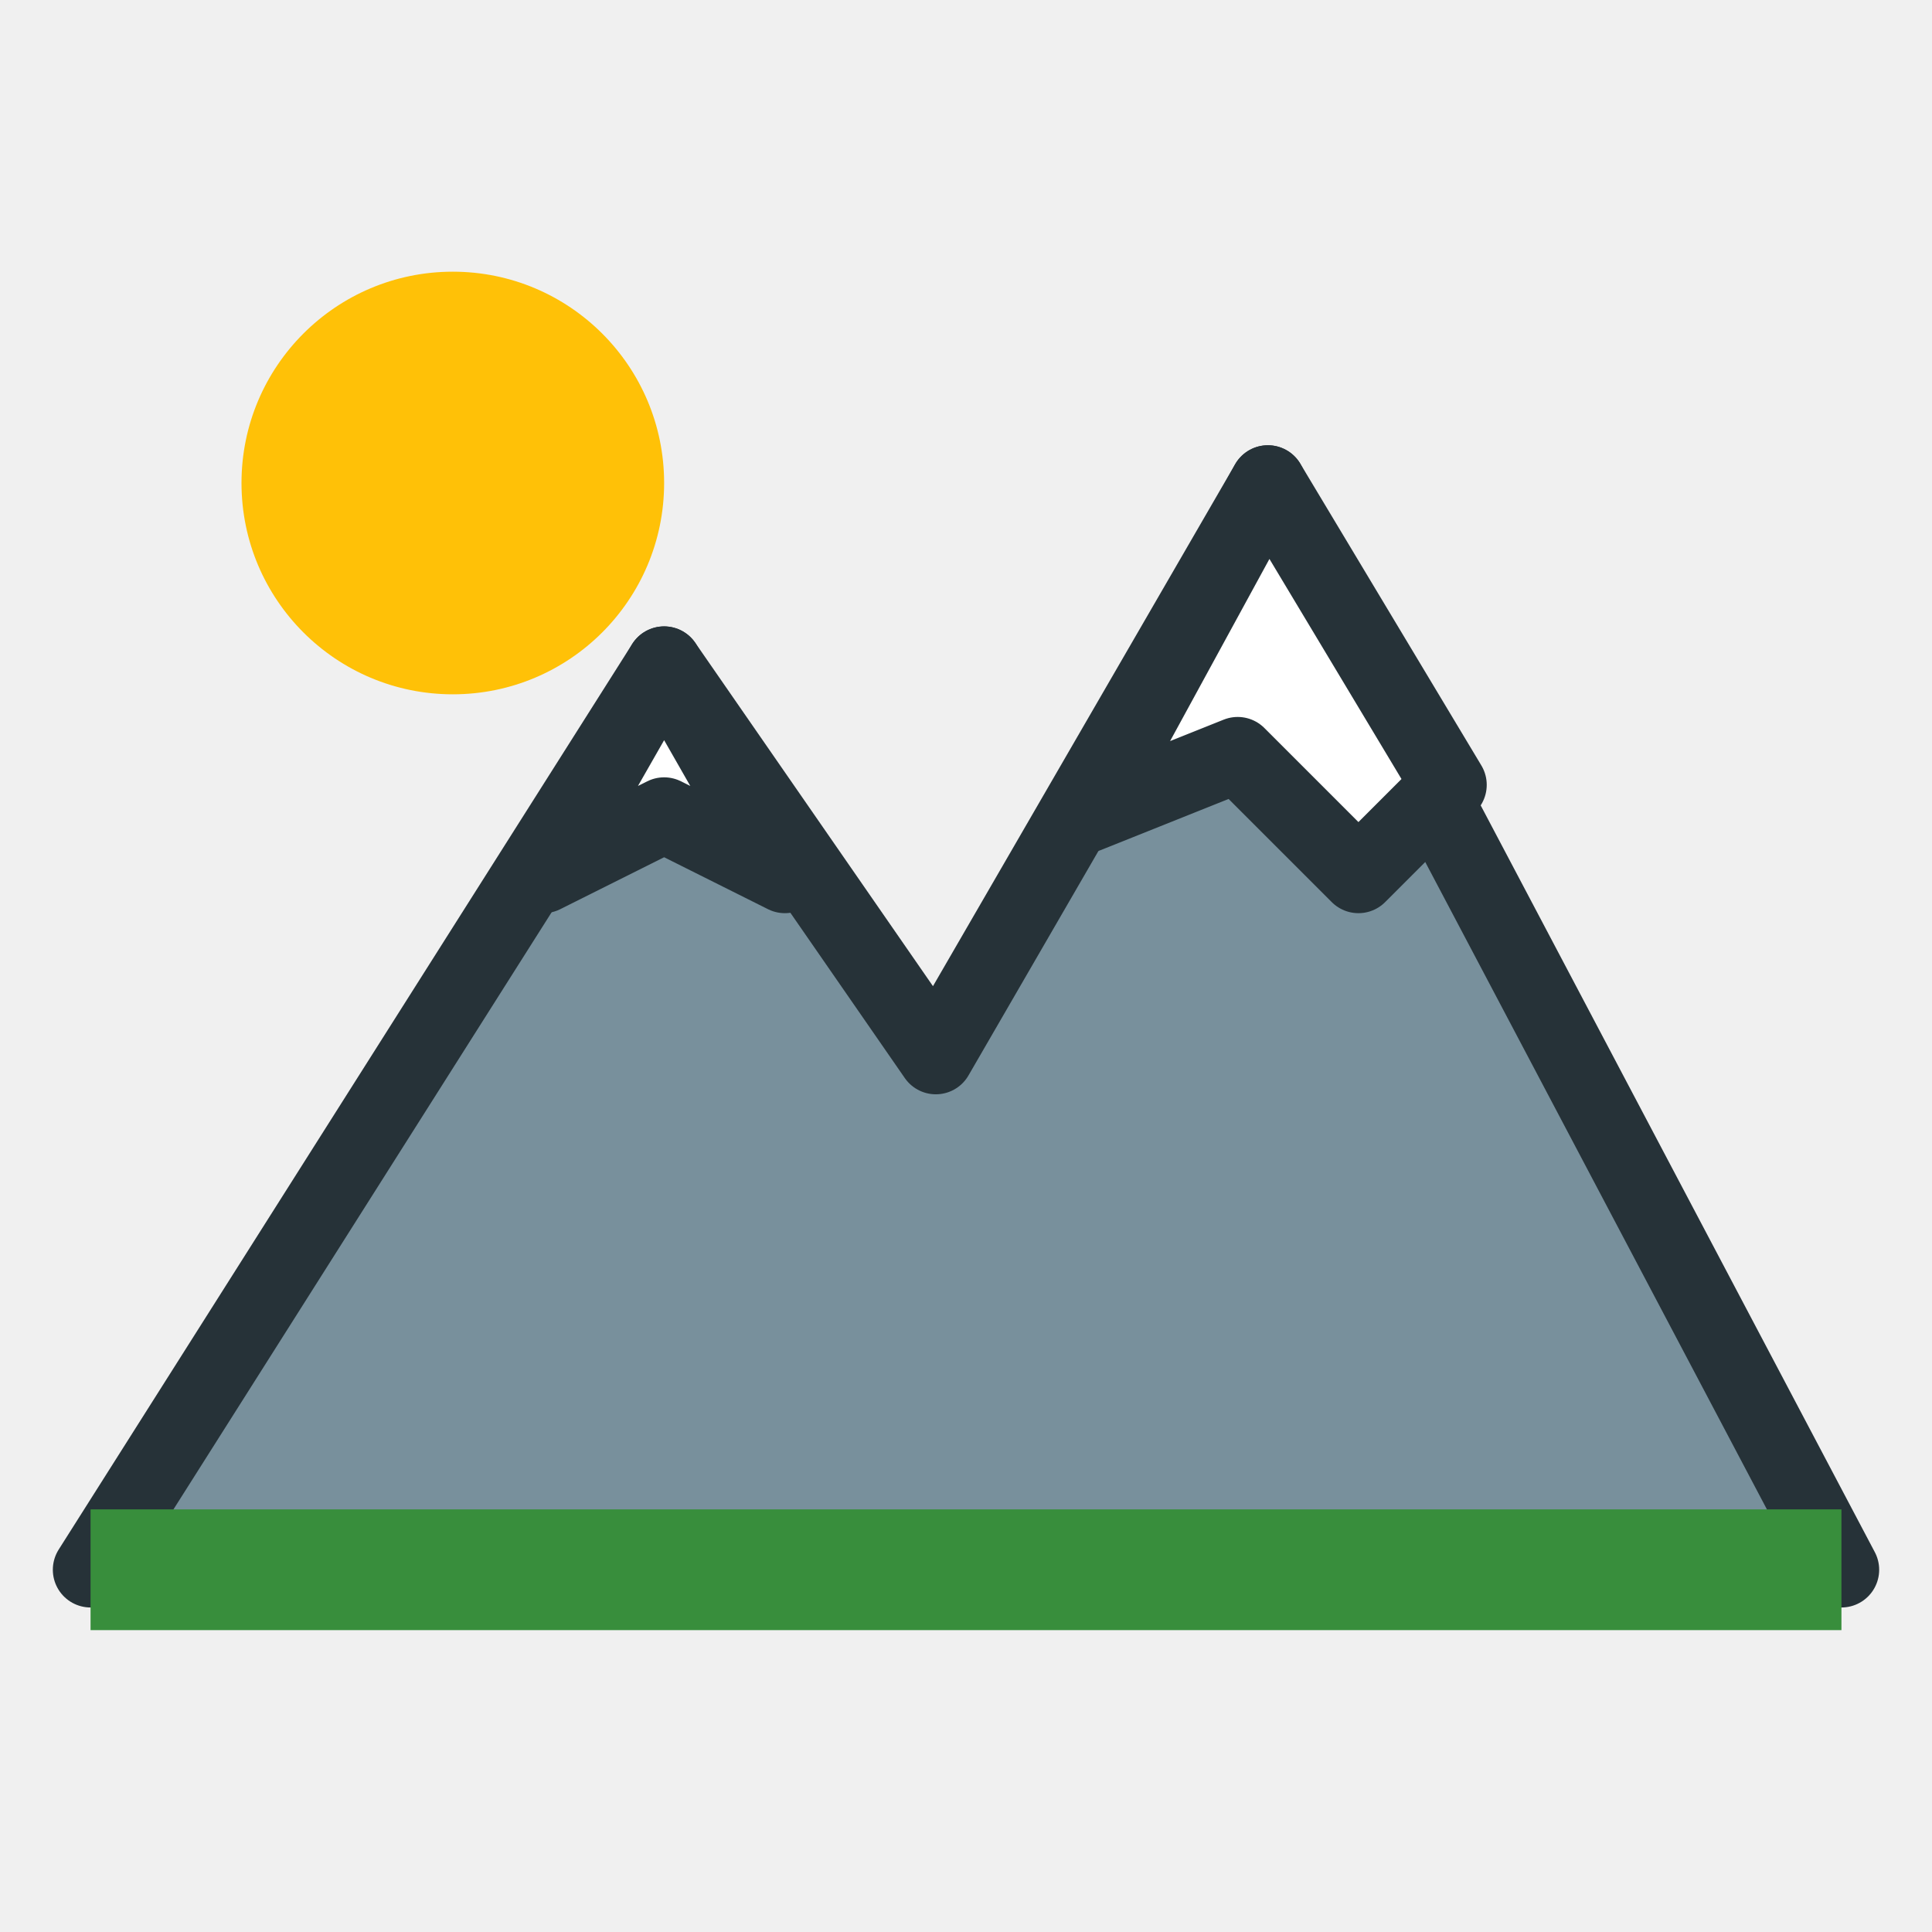
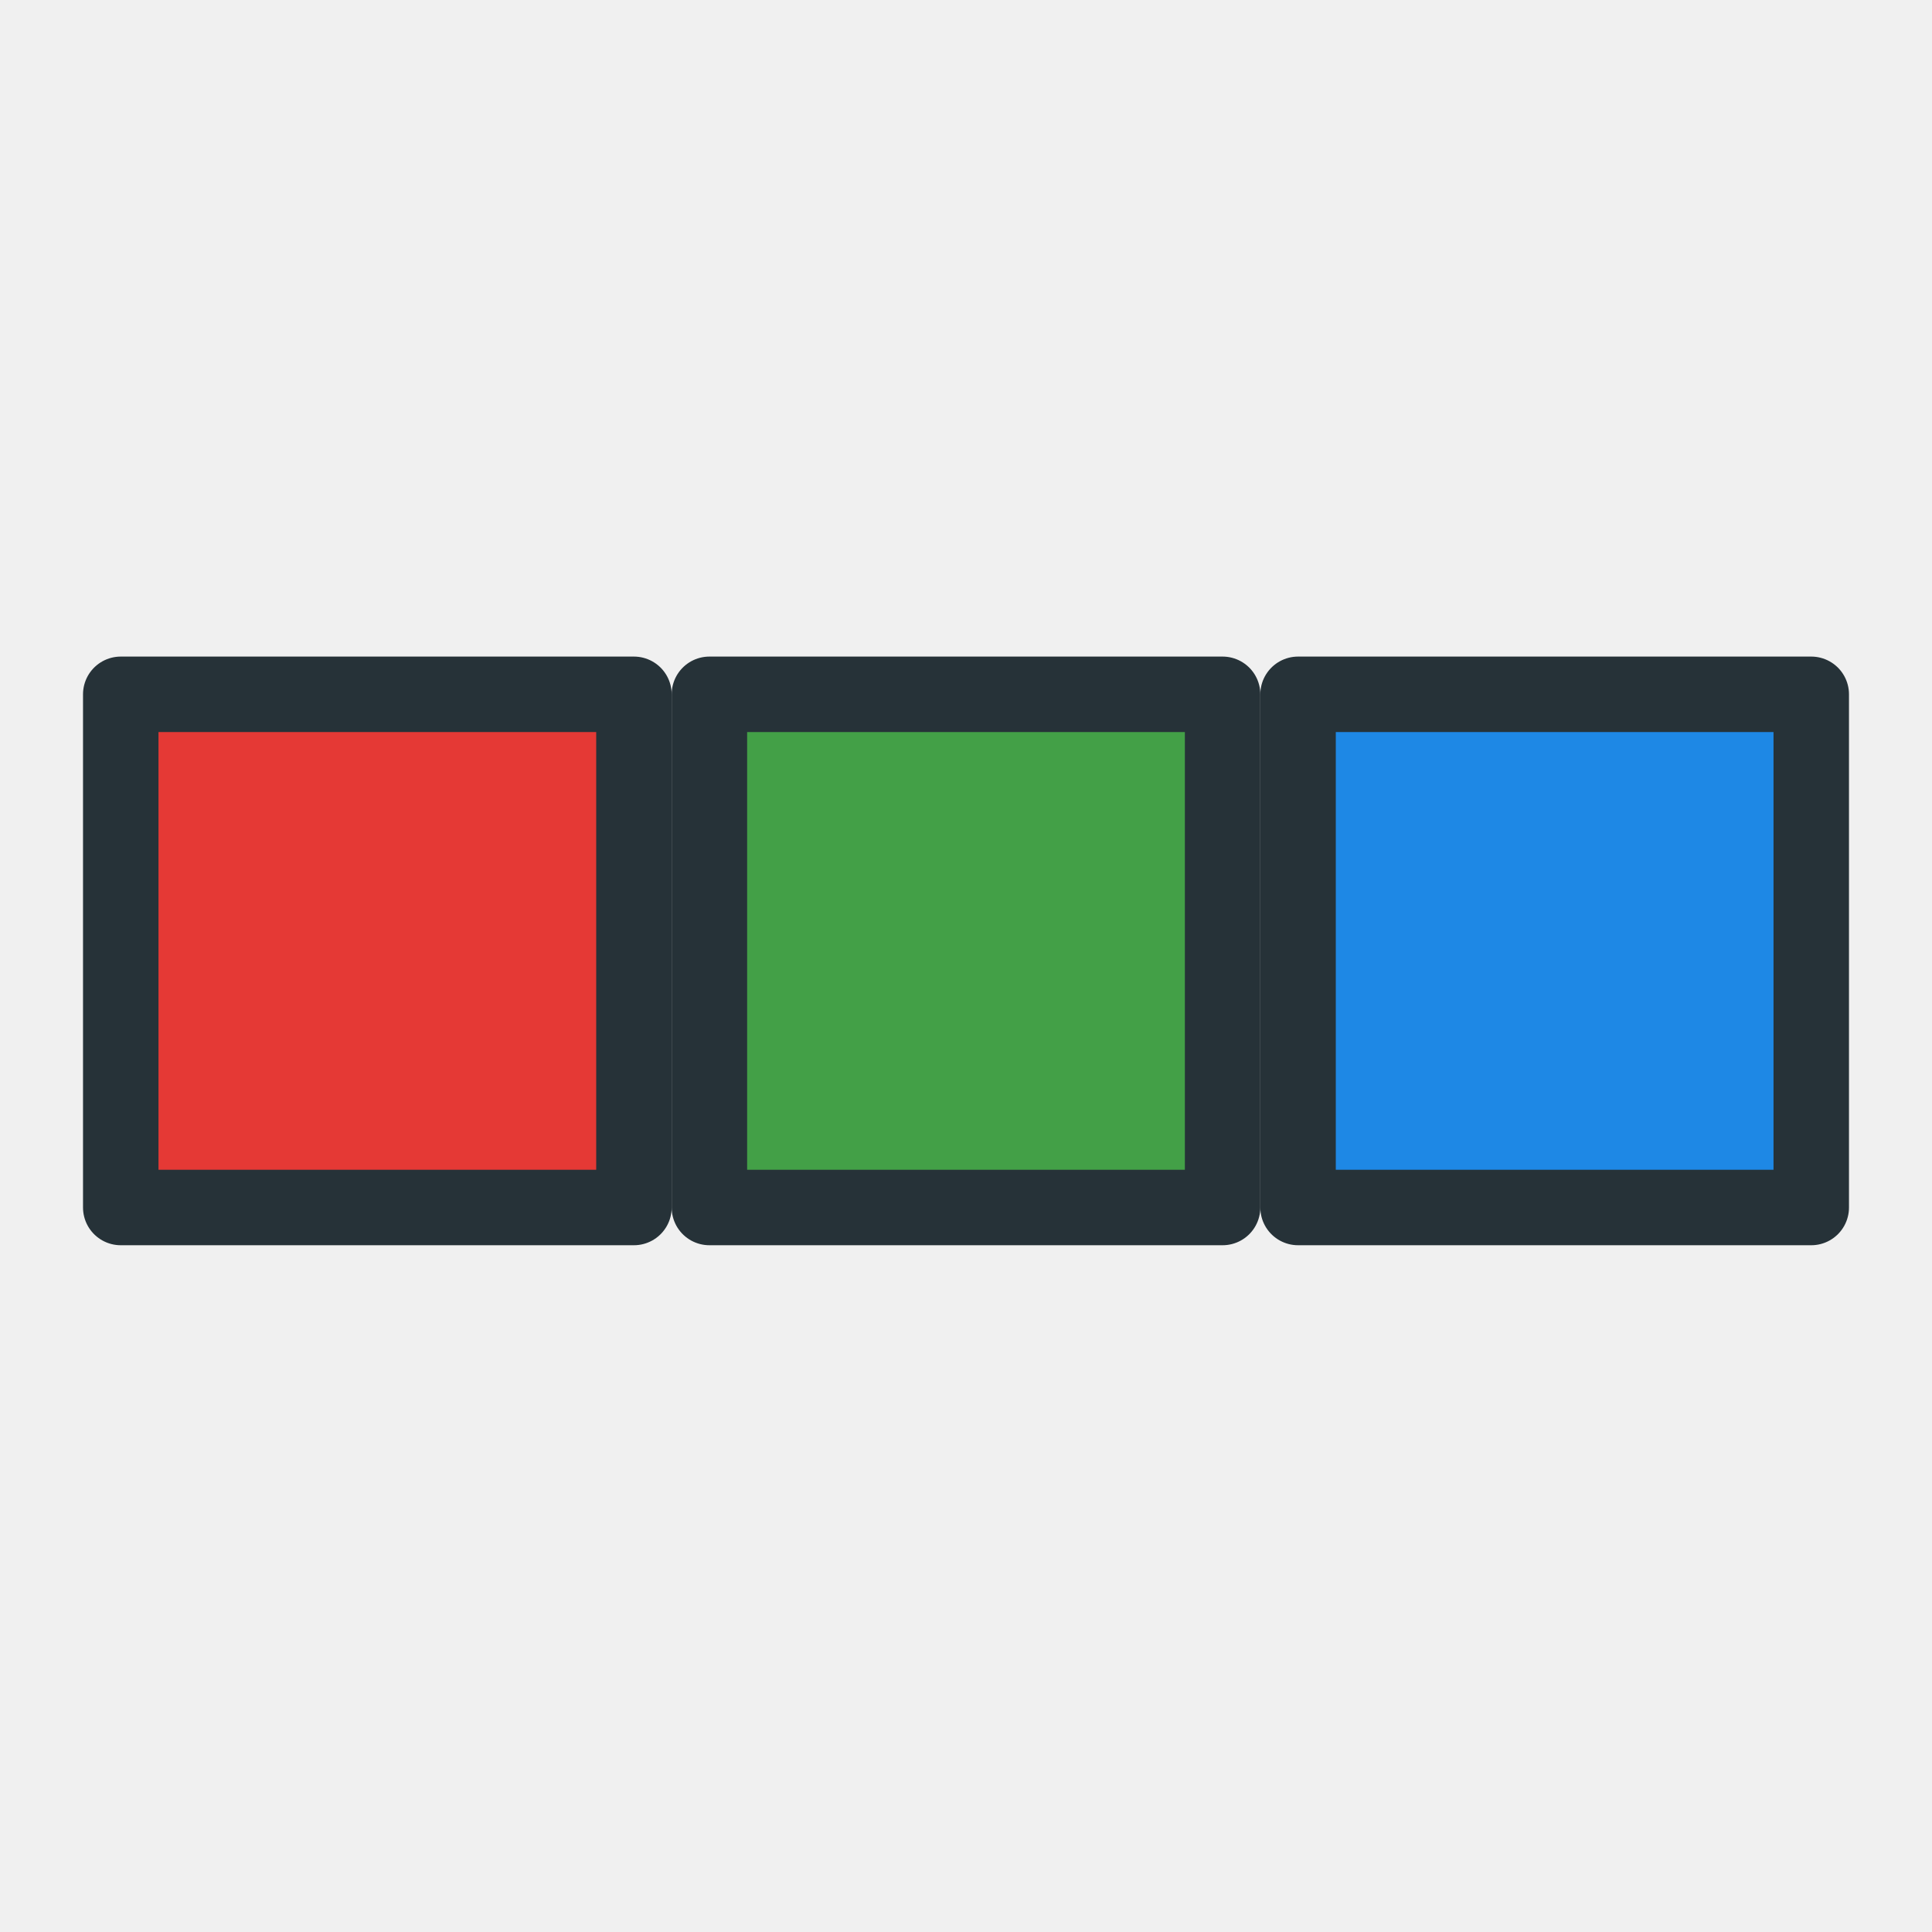
<svg xmlns="http://www.w3.org/2000/svg" viewBox="0 0 64 64">
-   <circle cx="15" cy="16" r="7" fill="#FFC107" />
-   <path d="M3 52 L22 22 L31 35 L42 16 L61 52 Z" fill="#78909C" stroke="#263238" stroke-width="2.5" stroke-linejoin="round" stroke-linecap="round" />
-   <path d="M42 16 L36 27 L41 25 L45 29 L48 26 Z" fill="#fff" stroke="#263238" stroke-width="2.5" stroke-linejoin="round" stroke-linecap="round" />
-   <path d="M22 22 L18 29 L22 27 L26 29 Z" fill="#fff" stroke="#263238" stroke-width="2.5" stroke-linejoin="round" stroke-linecap="round" />
-   <path d="M3 52 L61 52" stroke="#388E3C" stroke-width="4" />
+   <rect x="4" y="23" width="17" height="17" fill="#E53935" stroke="#263238" stroke-width="2.5" stroke-linejoin="round" stroke-linecap="round" />
+   <rect x="23.5" y="23" width="17" height="17" fill="#43A047" stroke="#263238" stroke-width="2.5" stroke-linejoin="round" stroke-linecap="round" />
+   <rect x="43" y="23" width="17" height="17" fill="#1E88E5" stroke="#263238" stroke-width="2.5" stroke-linejoin="round" stroke-linecap="round" />
</svg>
